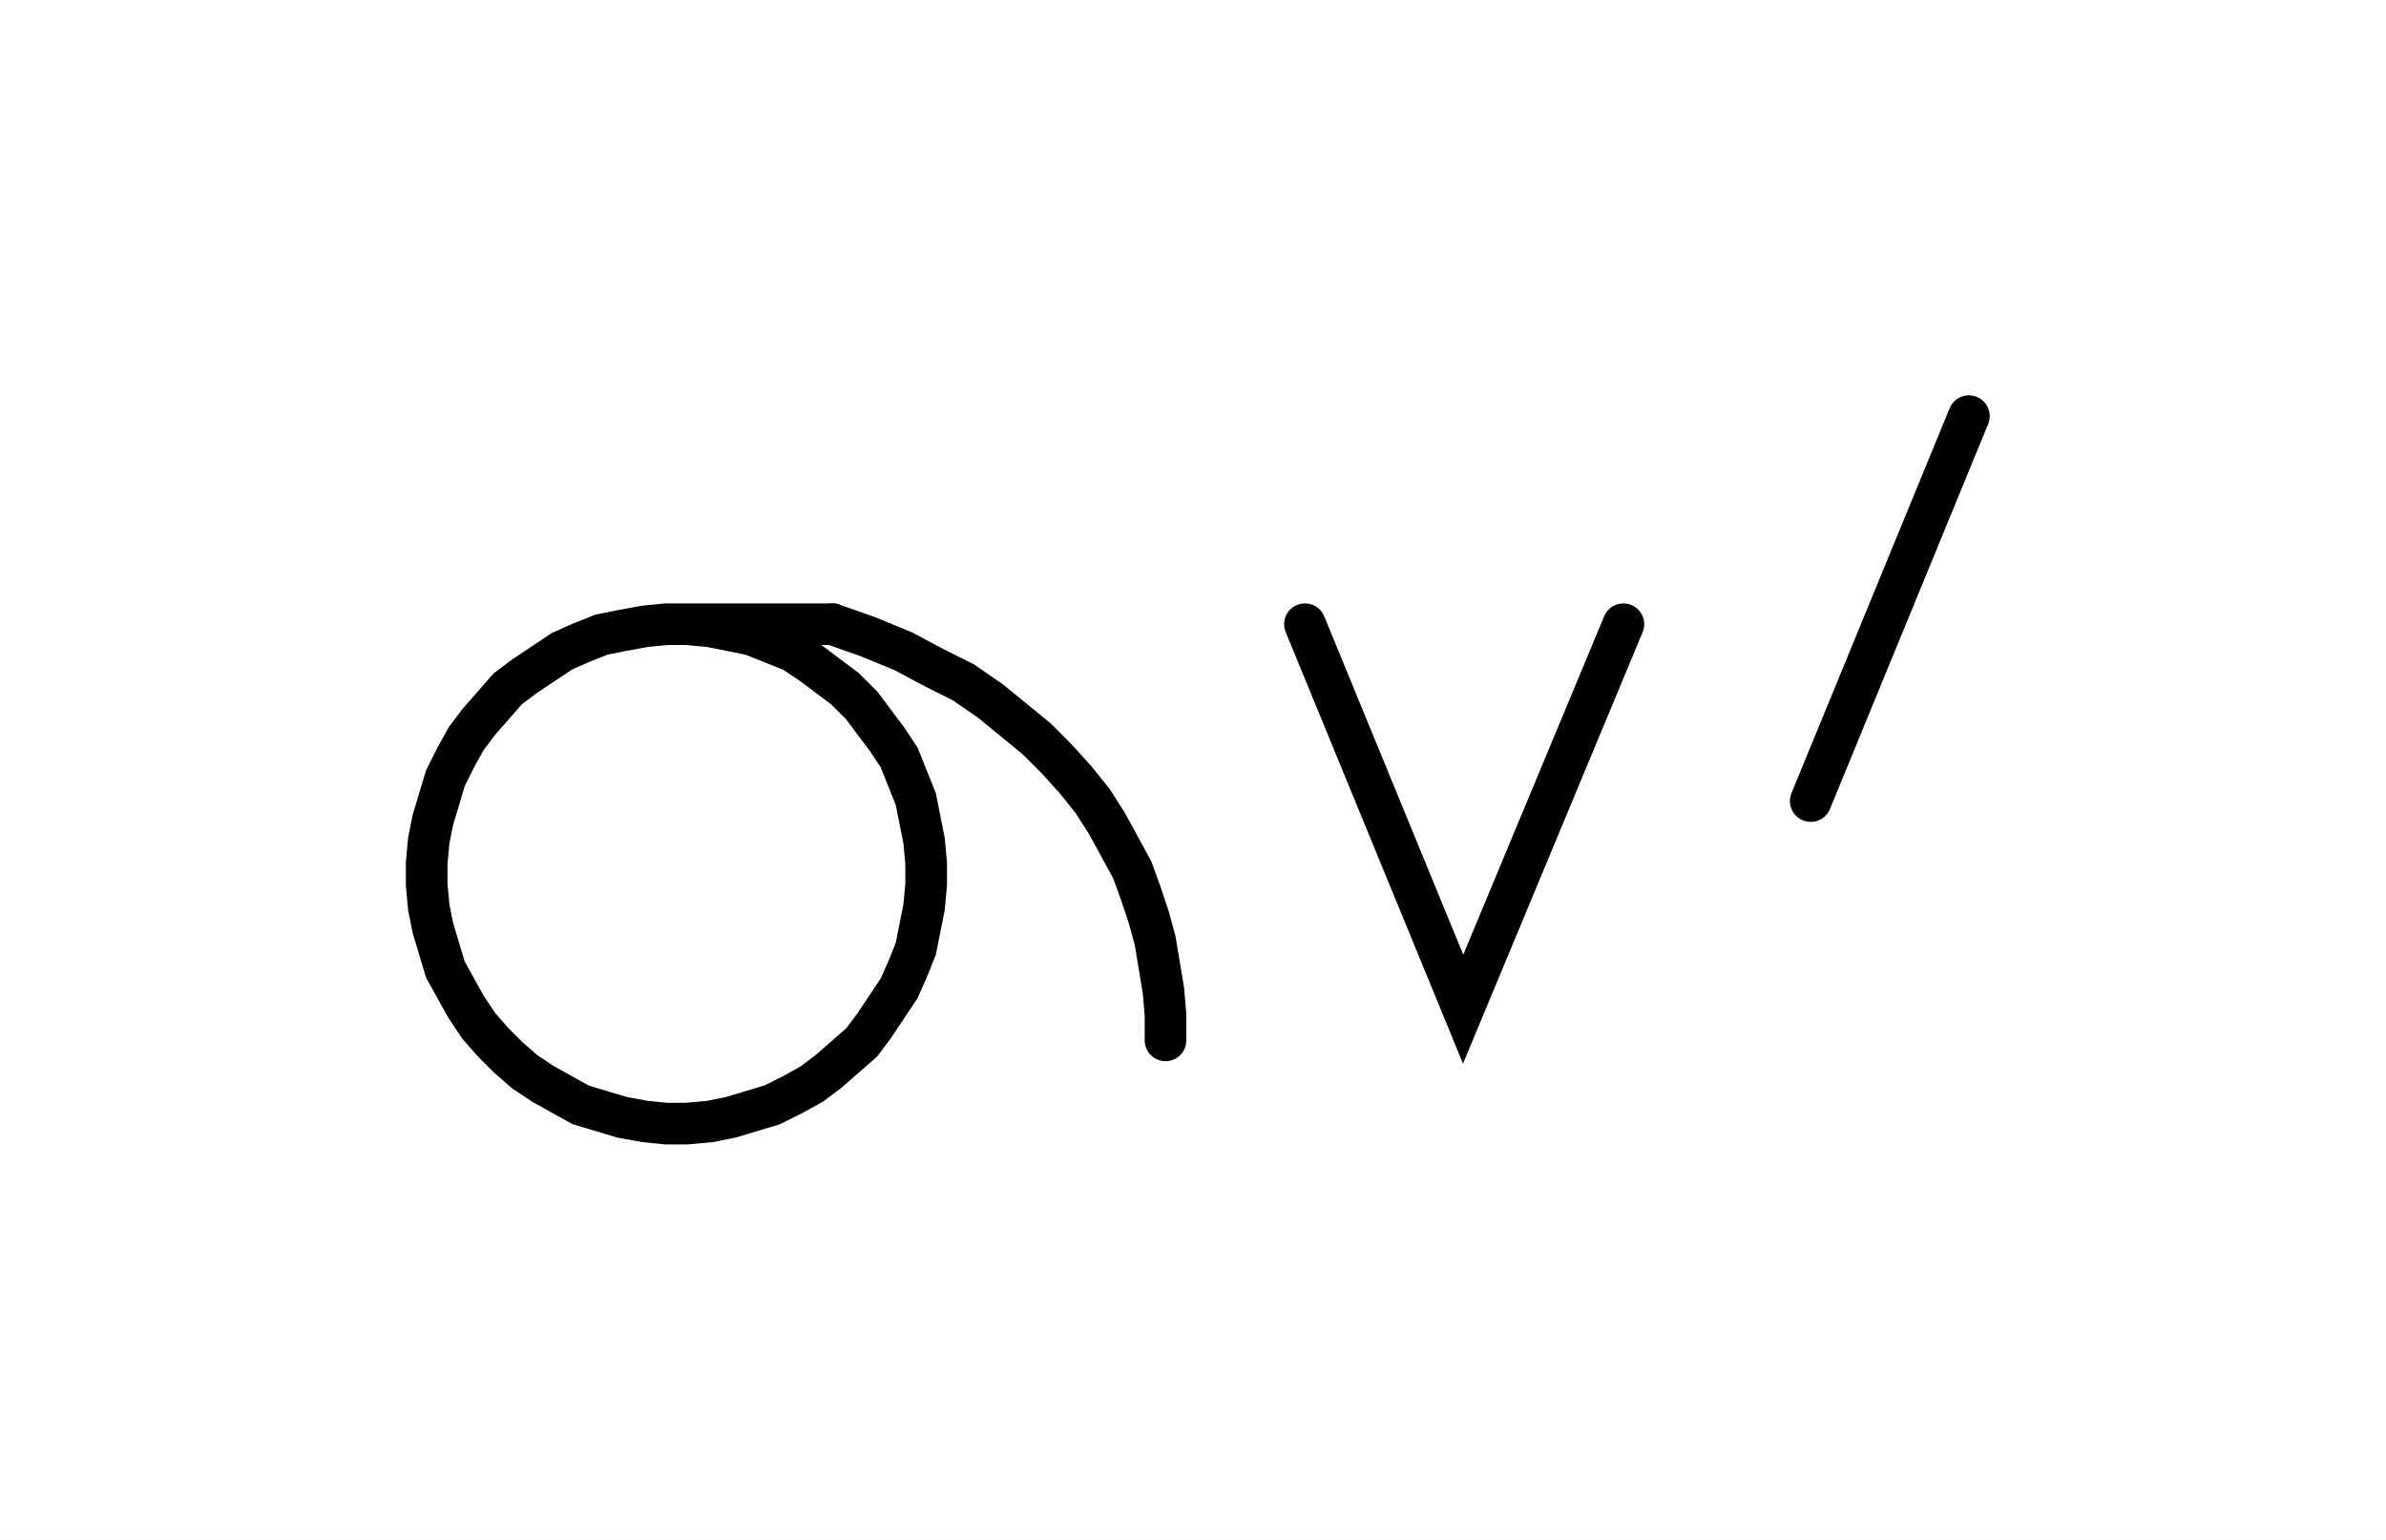
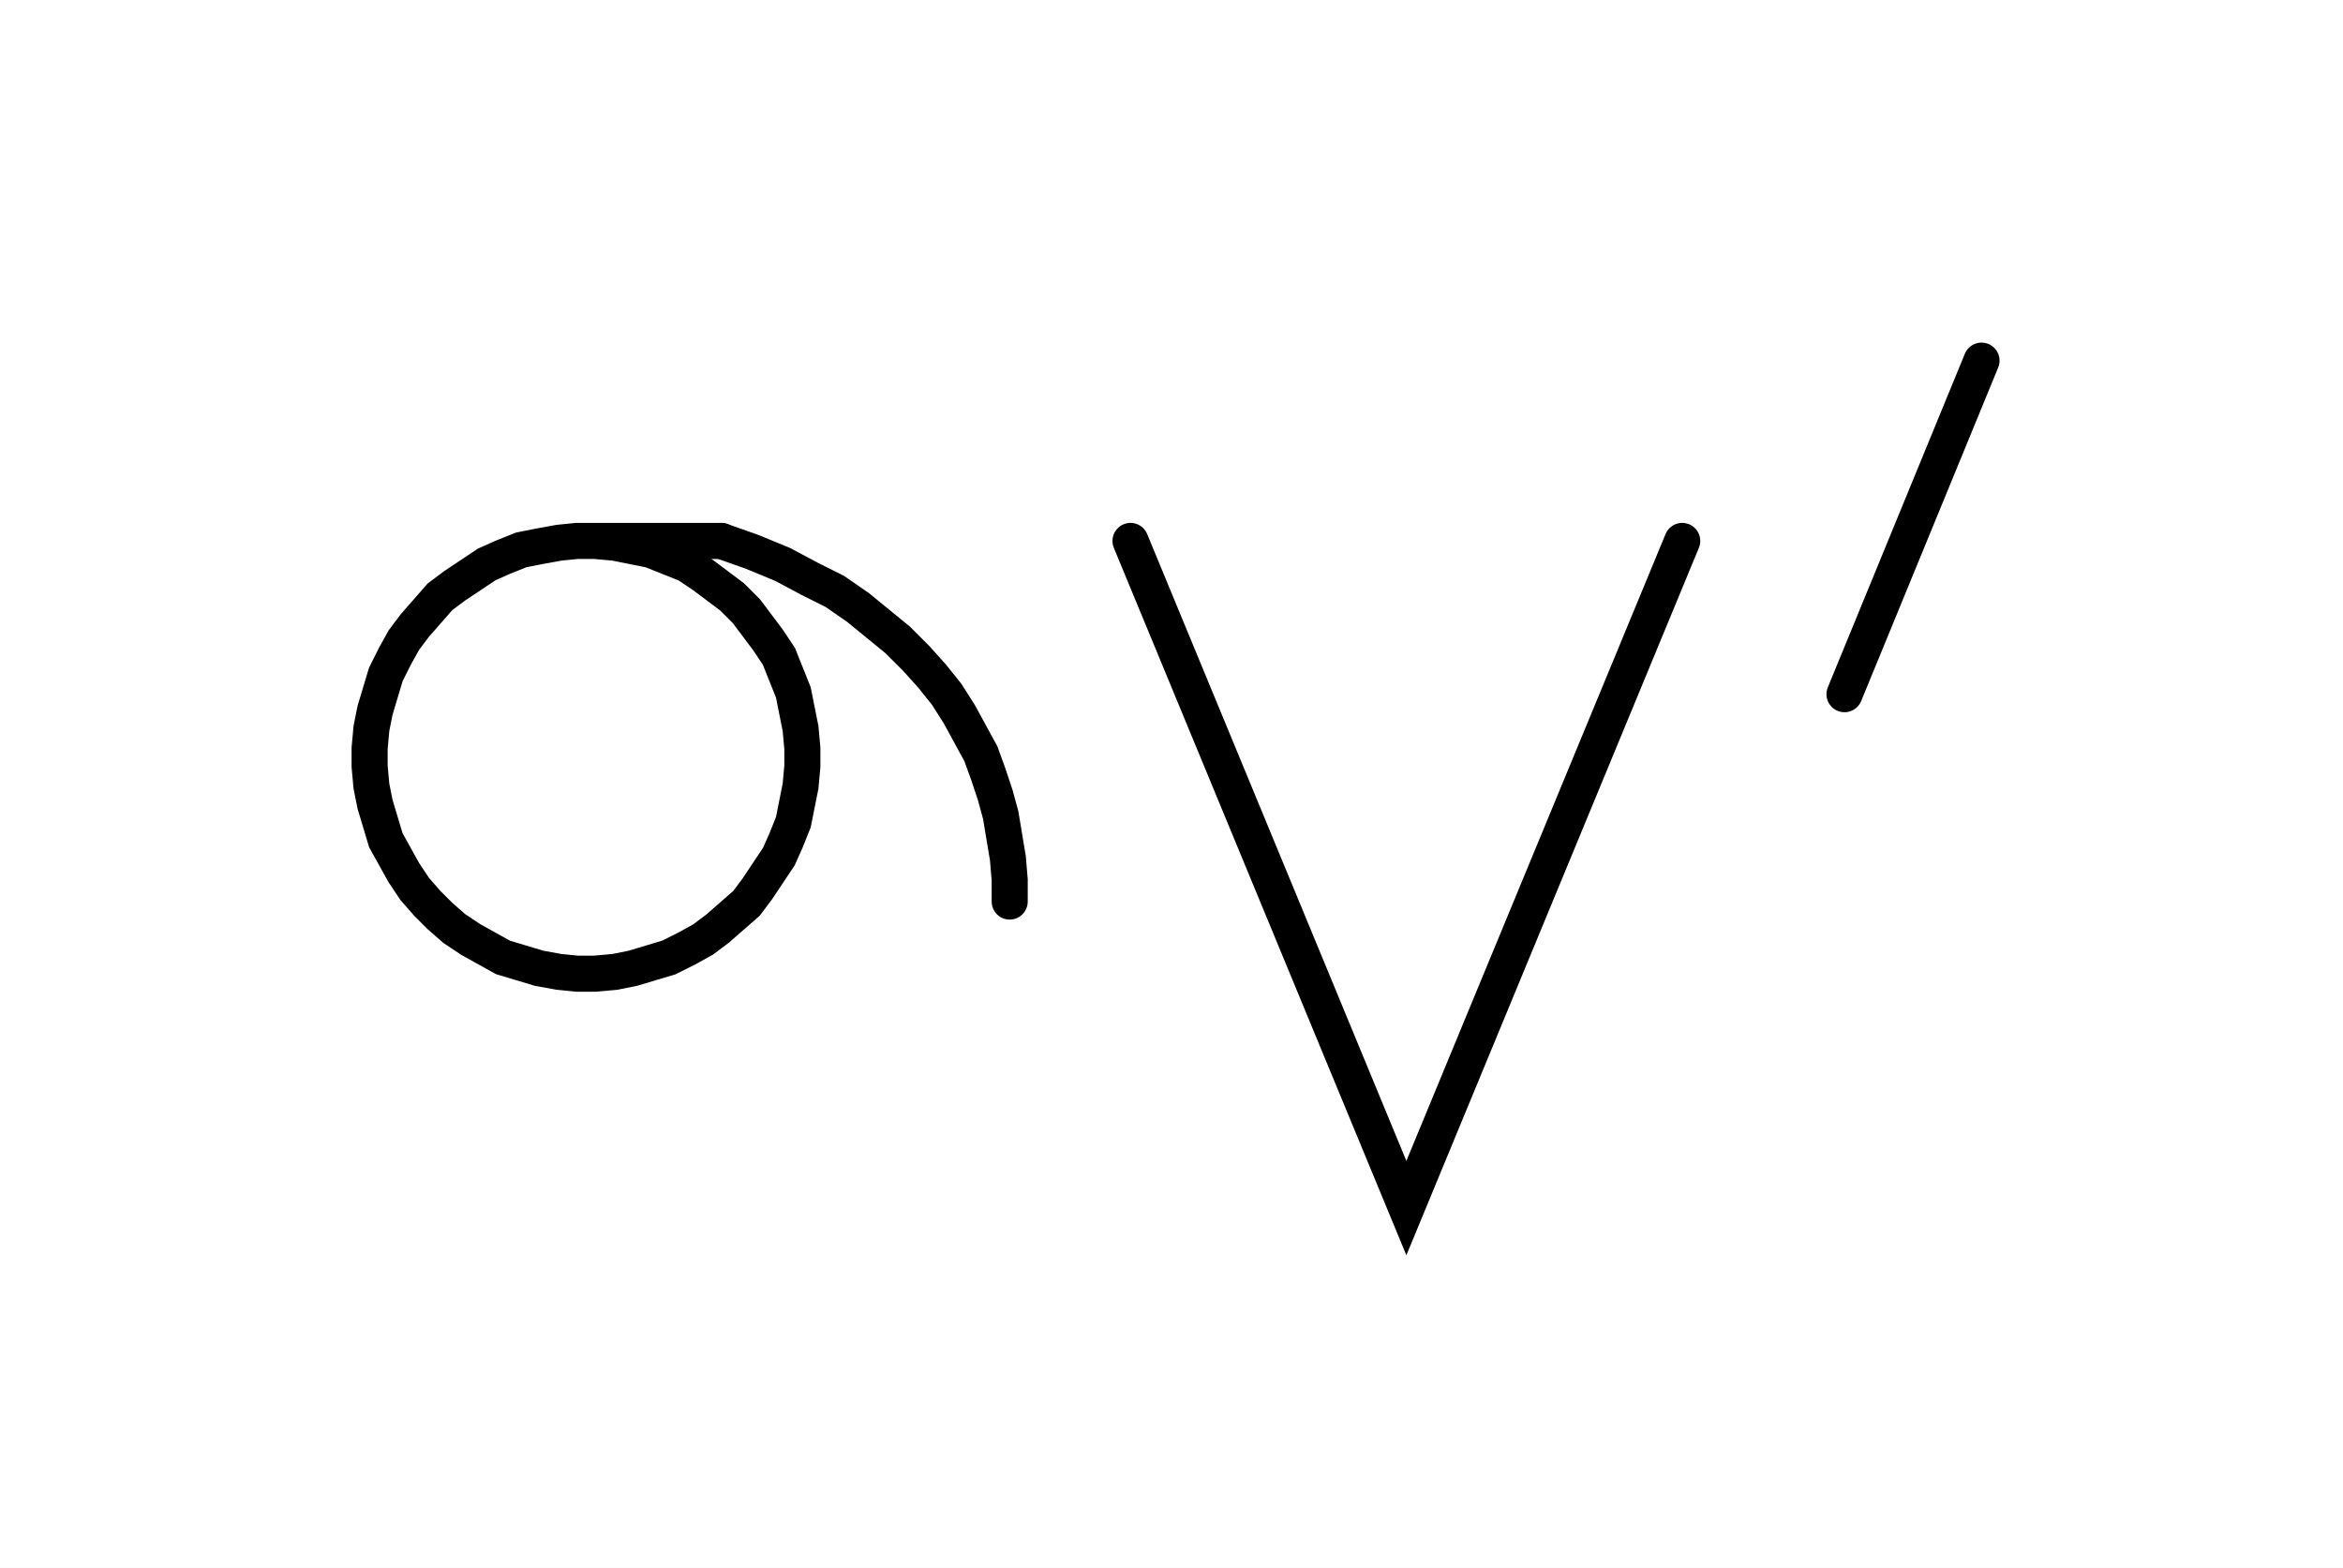
- <svg xmlns="http://www.w3.org/2000/svg" width="114.641" height="73.977" style="fill:none; stroke-linecap:round;">
+ <svg xmlns="http://www.w3.org/2000/svg" width="129.948" height="86.955" style="fill:none; stroke-linecap:round;">
  <rect width="100%" height="100%" fill="#FFFFFF" />
  <path stroke="#000000" stroke-width="2" d="M 175,75" />
  <path stroke="#000000" stroke-width="2" d="M 32,30 33,30 34.1,30.1 35.1,30.3 36.1,30.5 37.1,30.9 38.1,31.3 39,31.9 39.8,32.5 40.6,33.1 41.4,33.9 42,34.7 42.6,35.5 43.2,36.4 43.6,37.4 44,38.4 44.2,39.4 44.4,40.4 44.5,41.5 44.5,42.5 44.4,43.6 44.2,44.6 44,45.6 43.6,46.6 43.2,47.5 42.6,48.4 42,49.3 41.4,50.1 40.6,50.8 39.8,51.5 39,52.1 38.1,52.6 37.1,53.1 36.1,53.4 35.1,53.7 34.1,53.9 33,54 32,54 31,53.9 29.9,53.7 28.9,53.4 27.9,53.1 27,52.6 26.1,52.1 25.2,51.5 24.4,50.8 23.7,50.1 23,49.3 22.4,48.4 21.9,47.5 21.4,46.6 21.1,45.6 20.8,44.6 20.6,43.6 20.5,42.5 20.5,41.5 20.6,40.4 20.8,39.4 21.1,38.4 21.4,37.4 21.9,36.4 22.4,35.5 23,34.7 23.7,33.9 24.4,33.1 25.2,32.5 26.1,31.9 27,31.3 27.9,30.9 28.9,30.5 29.9,30.3 31,30.1 32,30 40,30" />
  <path stroke="#000000" stroke-width="2" d="M 40,30 41.7,30.6 43.4,31.3 44.9,32.1 46.3,32.8 47.6,33.7 48.7,34.6 49.8,35.5 50.8,36.5 51.7,37.5 52.5,38.5 53.2,39.6 53.8,40.7 54.4,41.8 54.8,42.9 55.2,44.1 55.5,45.2 55.7,46.4 55.9,47.6 56,48.8 56,50" />
  <path stroke="#000000" stroke-width="2" d="M 62.7,70" />
-   <path stroke="#000000" stroke-width="2" d="M 62.7,30 70.3,48.5 78,30" />
-   <path stroke="#000000" stroke-width="2" d="M 84.6,70" />
-   <path stroke="#000000" stroke-width="2" d="M 94.6,20 87,38.5" />
+   <path stroke="#000000" stroke-width="2" d="M 62.7,30 78,67 93.3,30" />
+   <path stroke="#000000" stroke-width="2" d="M 99.9,70" />
+   <path stroke="#000000" stroke-width="2" d="M 109.9,20 102.3,38.5" />
</svg>
